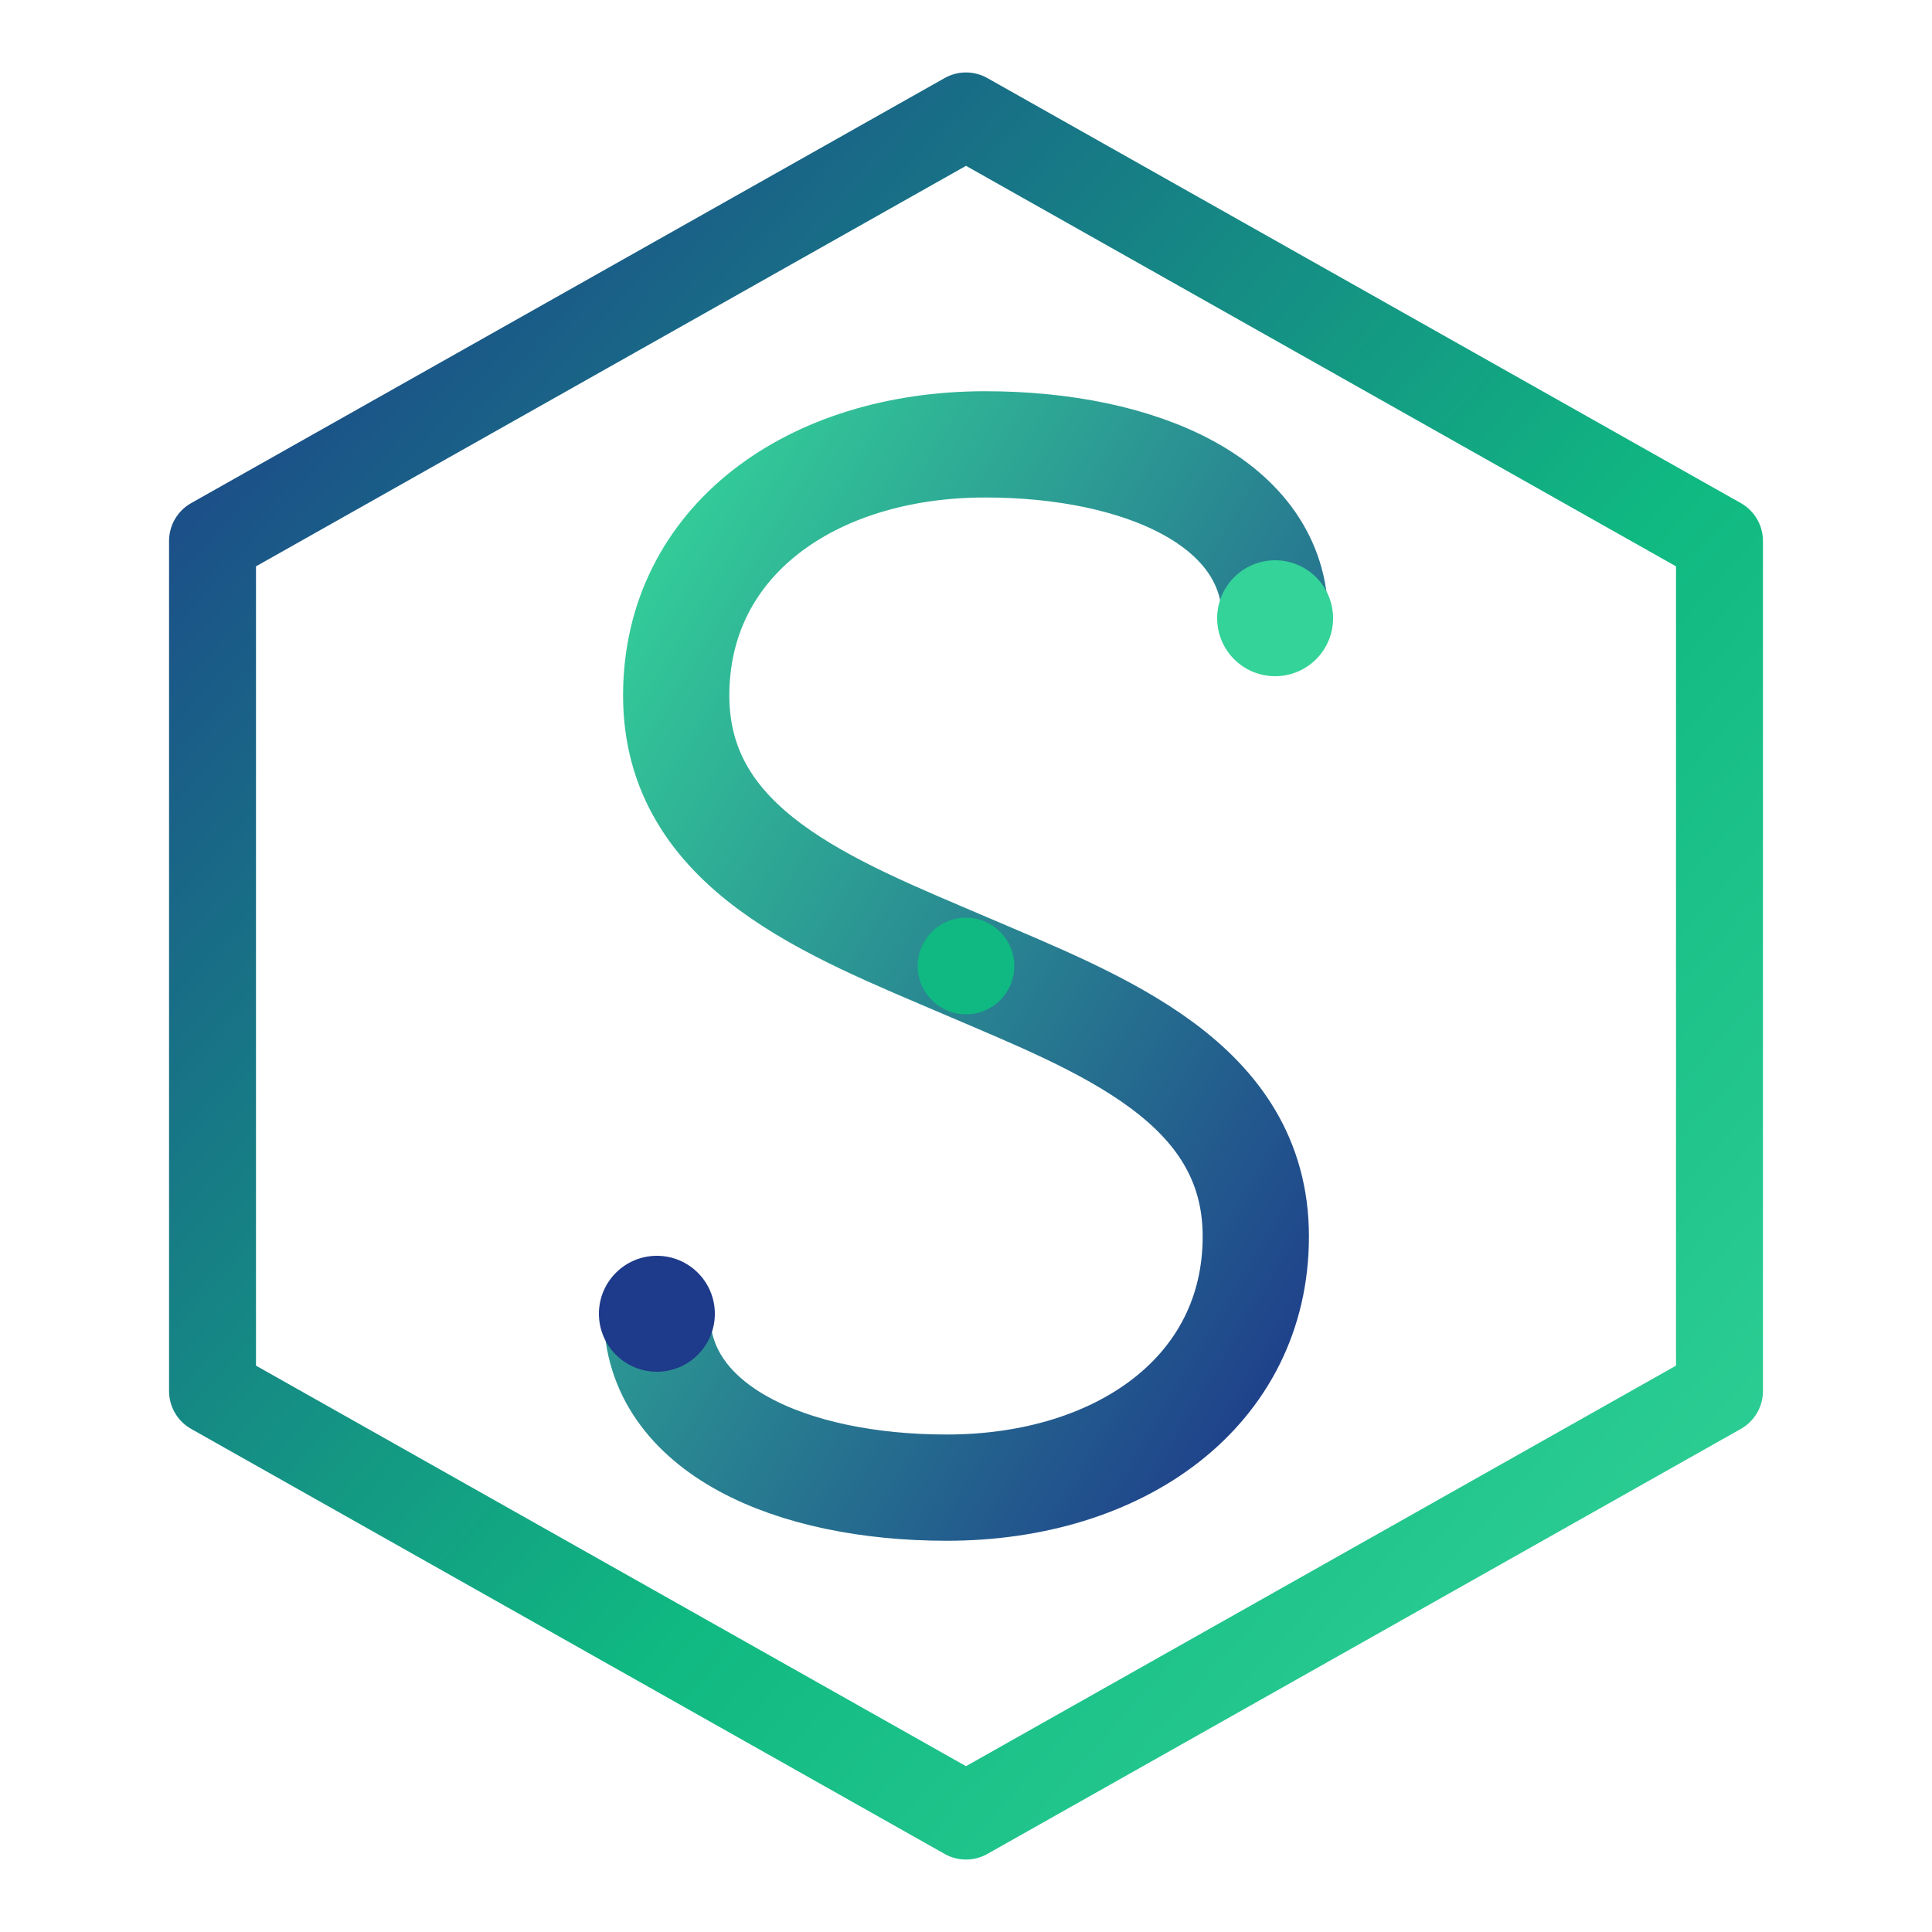
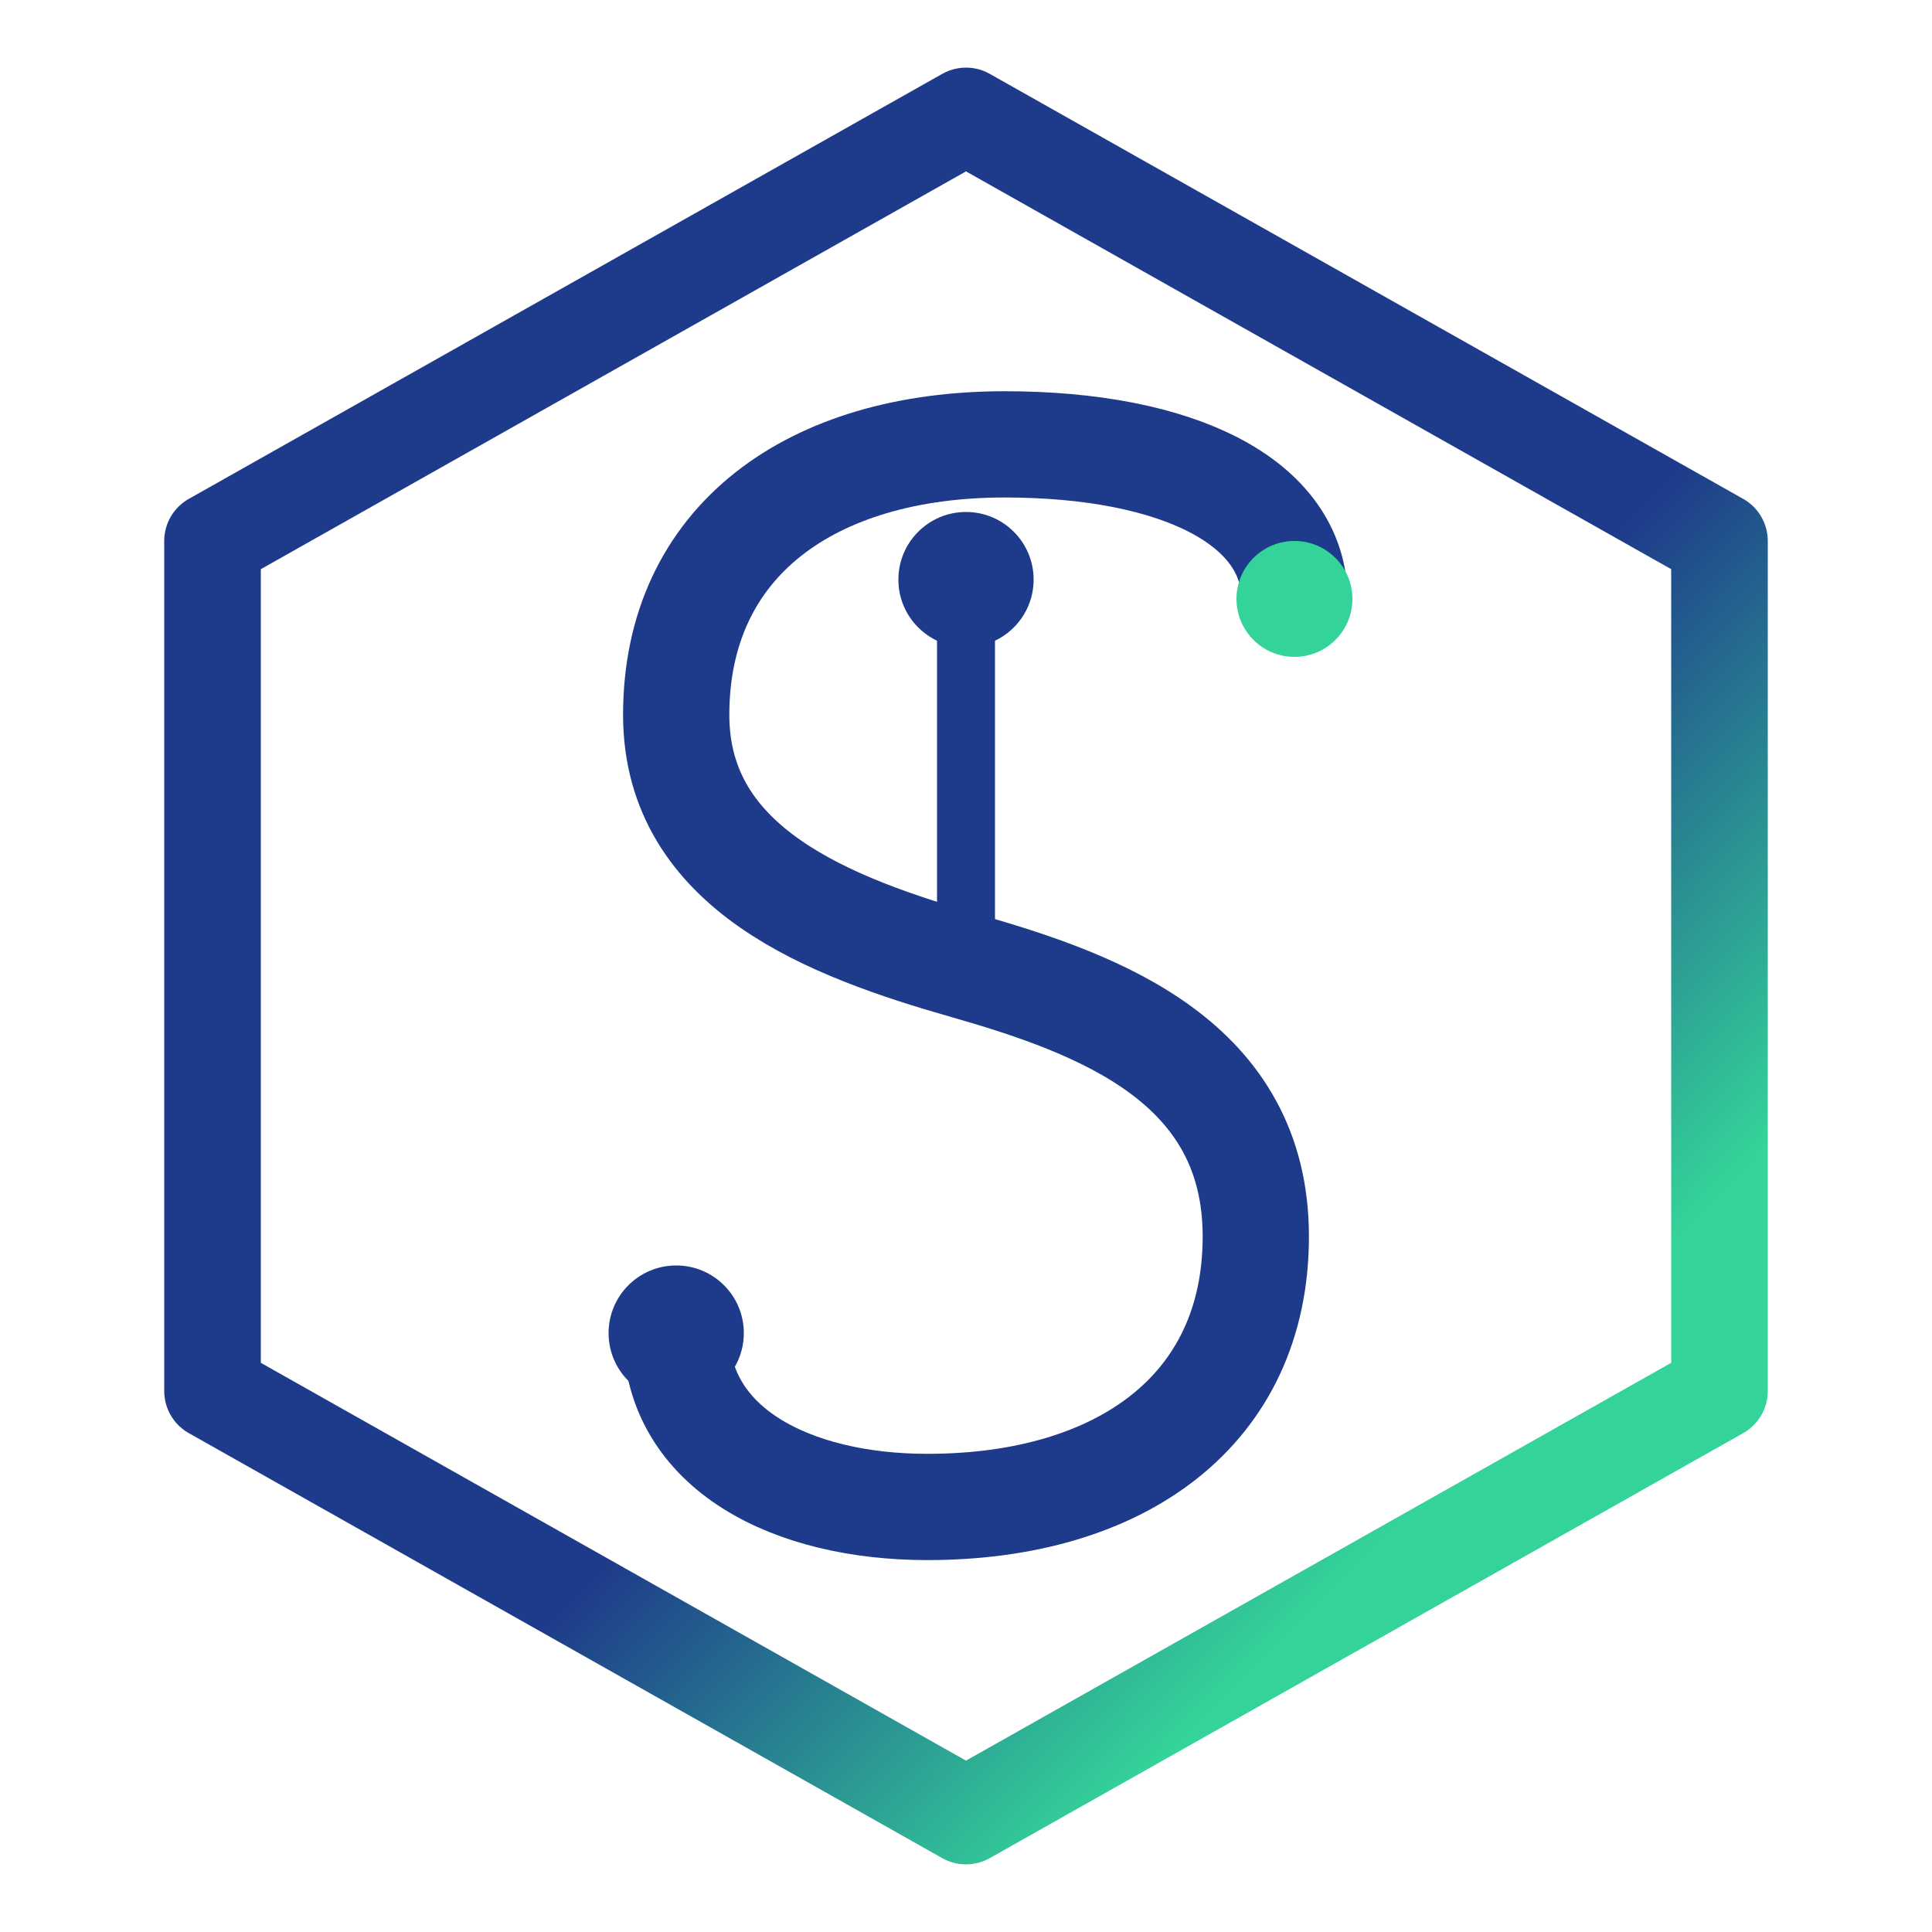
<svg xmlns="http://www.w3.org/2000/svg" viewBox="0 0 200 200" fill="none">
  <defs>
-     <linearGradient id="hexGrad" x1="0%" y1="0%" x2="100%" y2="100%">
+     <linearGradient id="hexStroke" x1="10%" y1="0%" x2="100%" y2="100%">
      <stop offset="0%" stop-color="#1E3A8A" />
-       <stop offset="60%" stop-color="#10B981" />
+       <stop offset="55%" stop-color="#1E3A8A" />
+       <stop offset="80%" stop-color="#34D399" />
      <stop offset="100%" stop-color="#34D399" />
    </linearGradient>
-     <linearGradient id="sGrad" x1="0%" y1="0%" x2="100%" y2="100%">
-       <stop offset="0%" stop-color="#34D399" />
+     <linearGradient id="sStroke" x1="0%" y1="0%" x2="100%" y2="100%">
+       <stop offset="0%" stop-color="#1E3A8A" />
      <stop offset="100%" stop-color="#1E3A8A" />
    </linearGradient>
  </defs>
-   <polygon points="100,12 178,56 178,144 100,188 22,144 22,56" stroke="url(#hexGrad)" stroke-width="9" stroke-linejoin="round" fill="none" />
-   <path d="M132 64            C132 52, 118 46, 102 46            C84 46, 70 56, 70 72            C70 88, 86 94, 100 100            C114 106, 130 112, 130 128            C130 144, 116 154, 98 154            C82 154, 68 148, 68 136" stroke="url(#sGrad)" stroke-width="11" stroke-linecap="round" fill="none" />
-   <circle cx="132" cy="64" r="6" fill="#34D399" />
-   <circle cx="68" cy="136" r="6" fill="#1E3A8A" />
-   <circle cx="100" cy="100" r="5" fill="#10B981" />
+   <polygon points="100,12 178,56 178,144 100,188 22,144 22,56" stroke="url(#hexStroke)" stroke-width="10" stroke-linejoin="round" fill="none" />
+   <path d="M134 62            C134 52, 122 46, 104 46            C84 46, 70 56, 70 74            C70 90, 86 96, 100 100            C114 104, 130 110, 130 128            C130 146, 116 156, 96 156            C82 156, 70 150, 70 138" stroke="url(#sStroke)" stroke-width="11" stroke-linecap="round" fill="none" />
+   <line x1="100" y1="100" x2="100" y2="64" stroke="#1E3A8A" stroke-width="6" stroke-linecap="round" />
+   <circle cx="100" cy="60" r="7" fill="#1E3A8A" />
+   <circle cx="70" cy="138" r="7" fill="#1E3A8A" />
+   <circle cx="134" cy="62" r="6" fill="#34D399" />
</svg>
